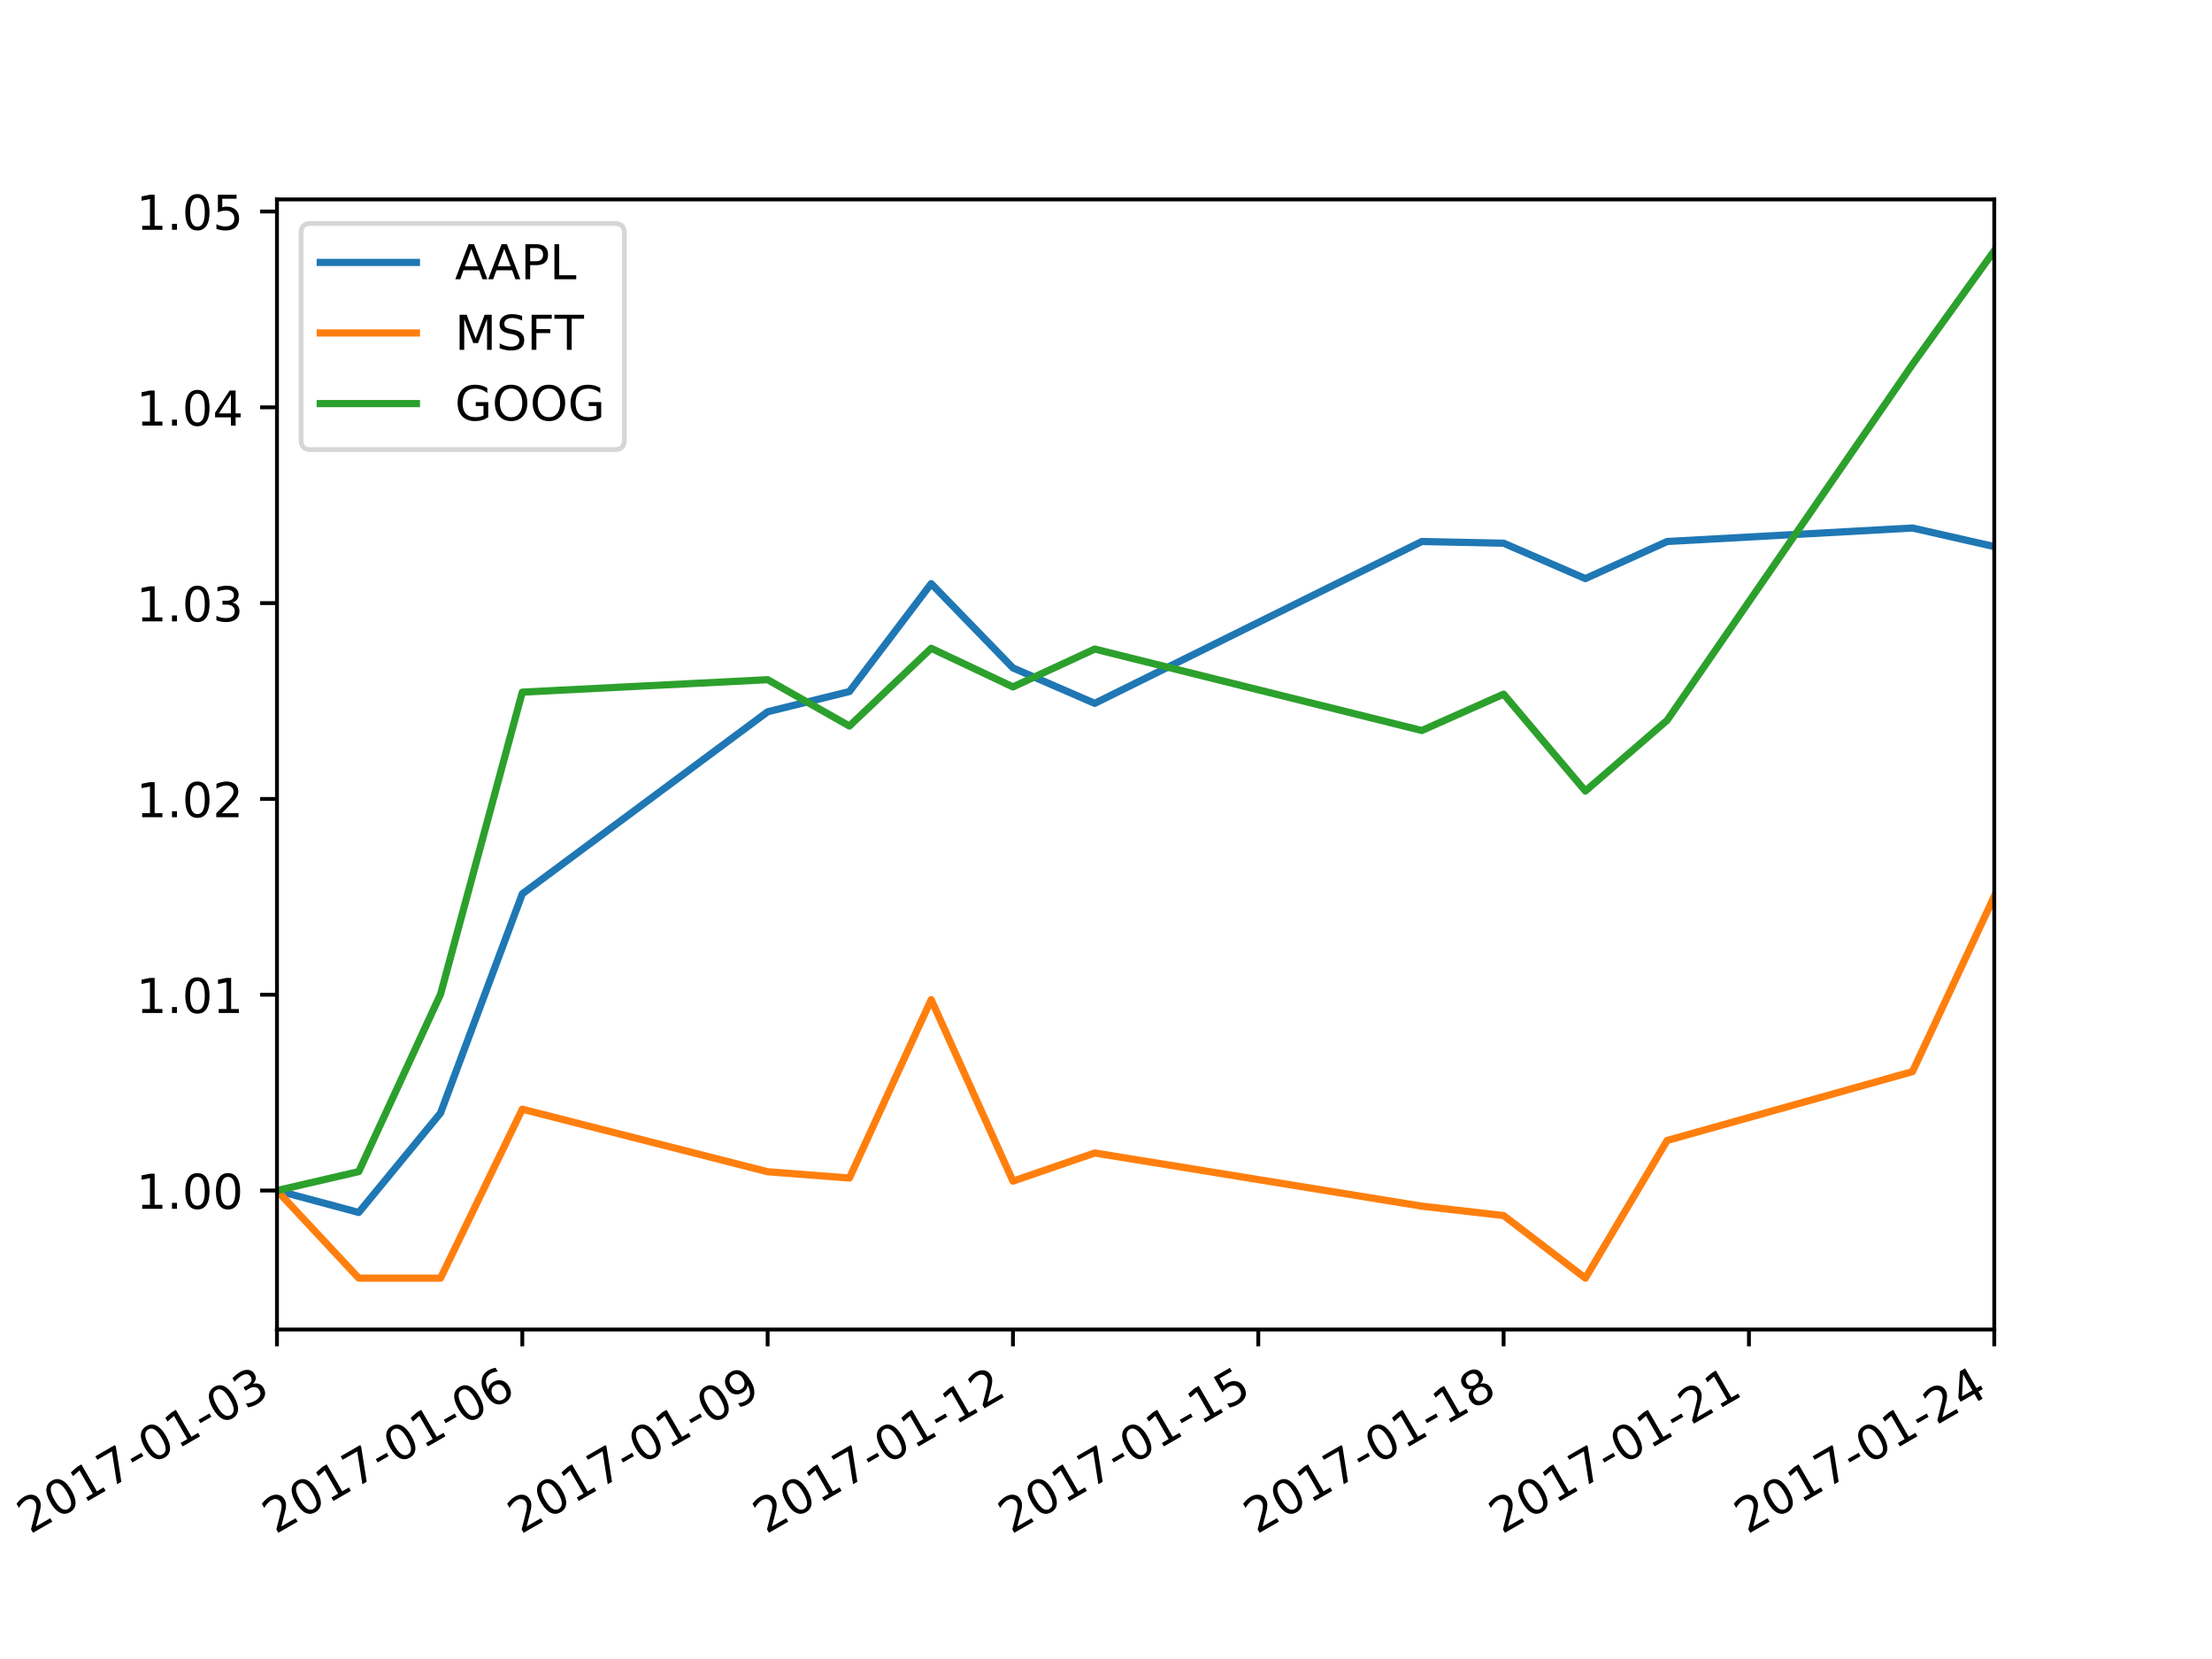
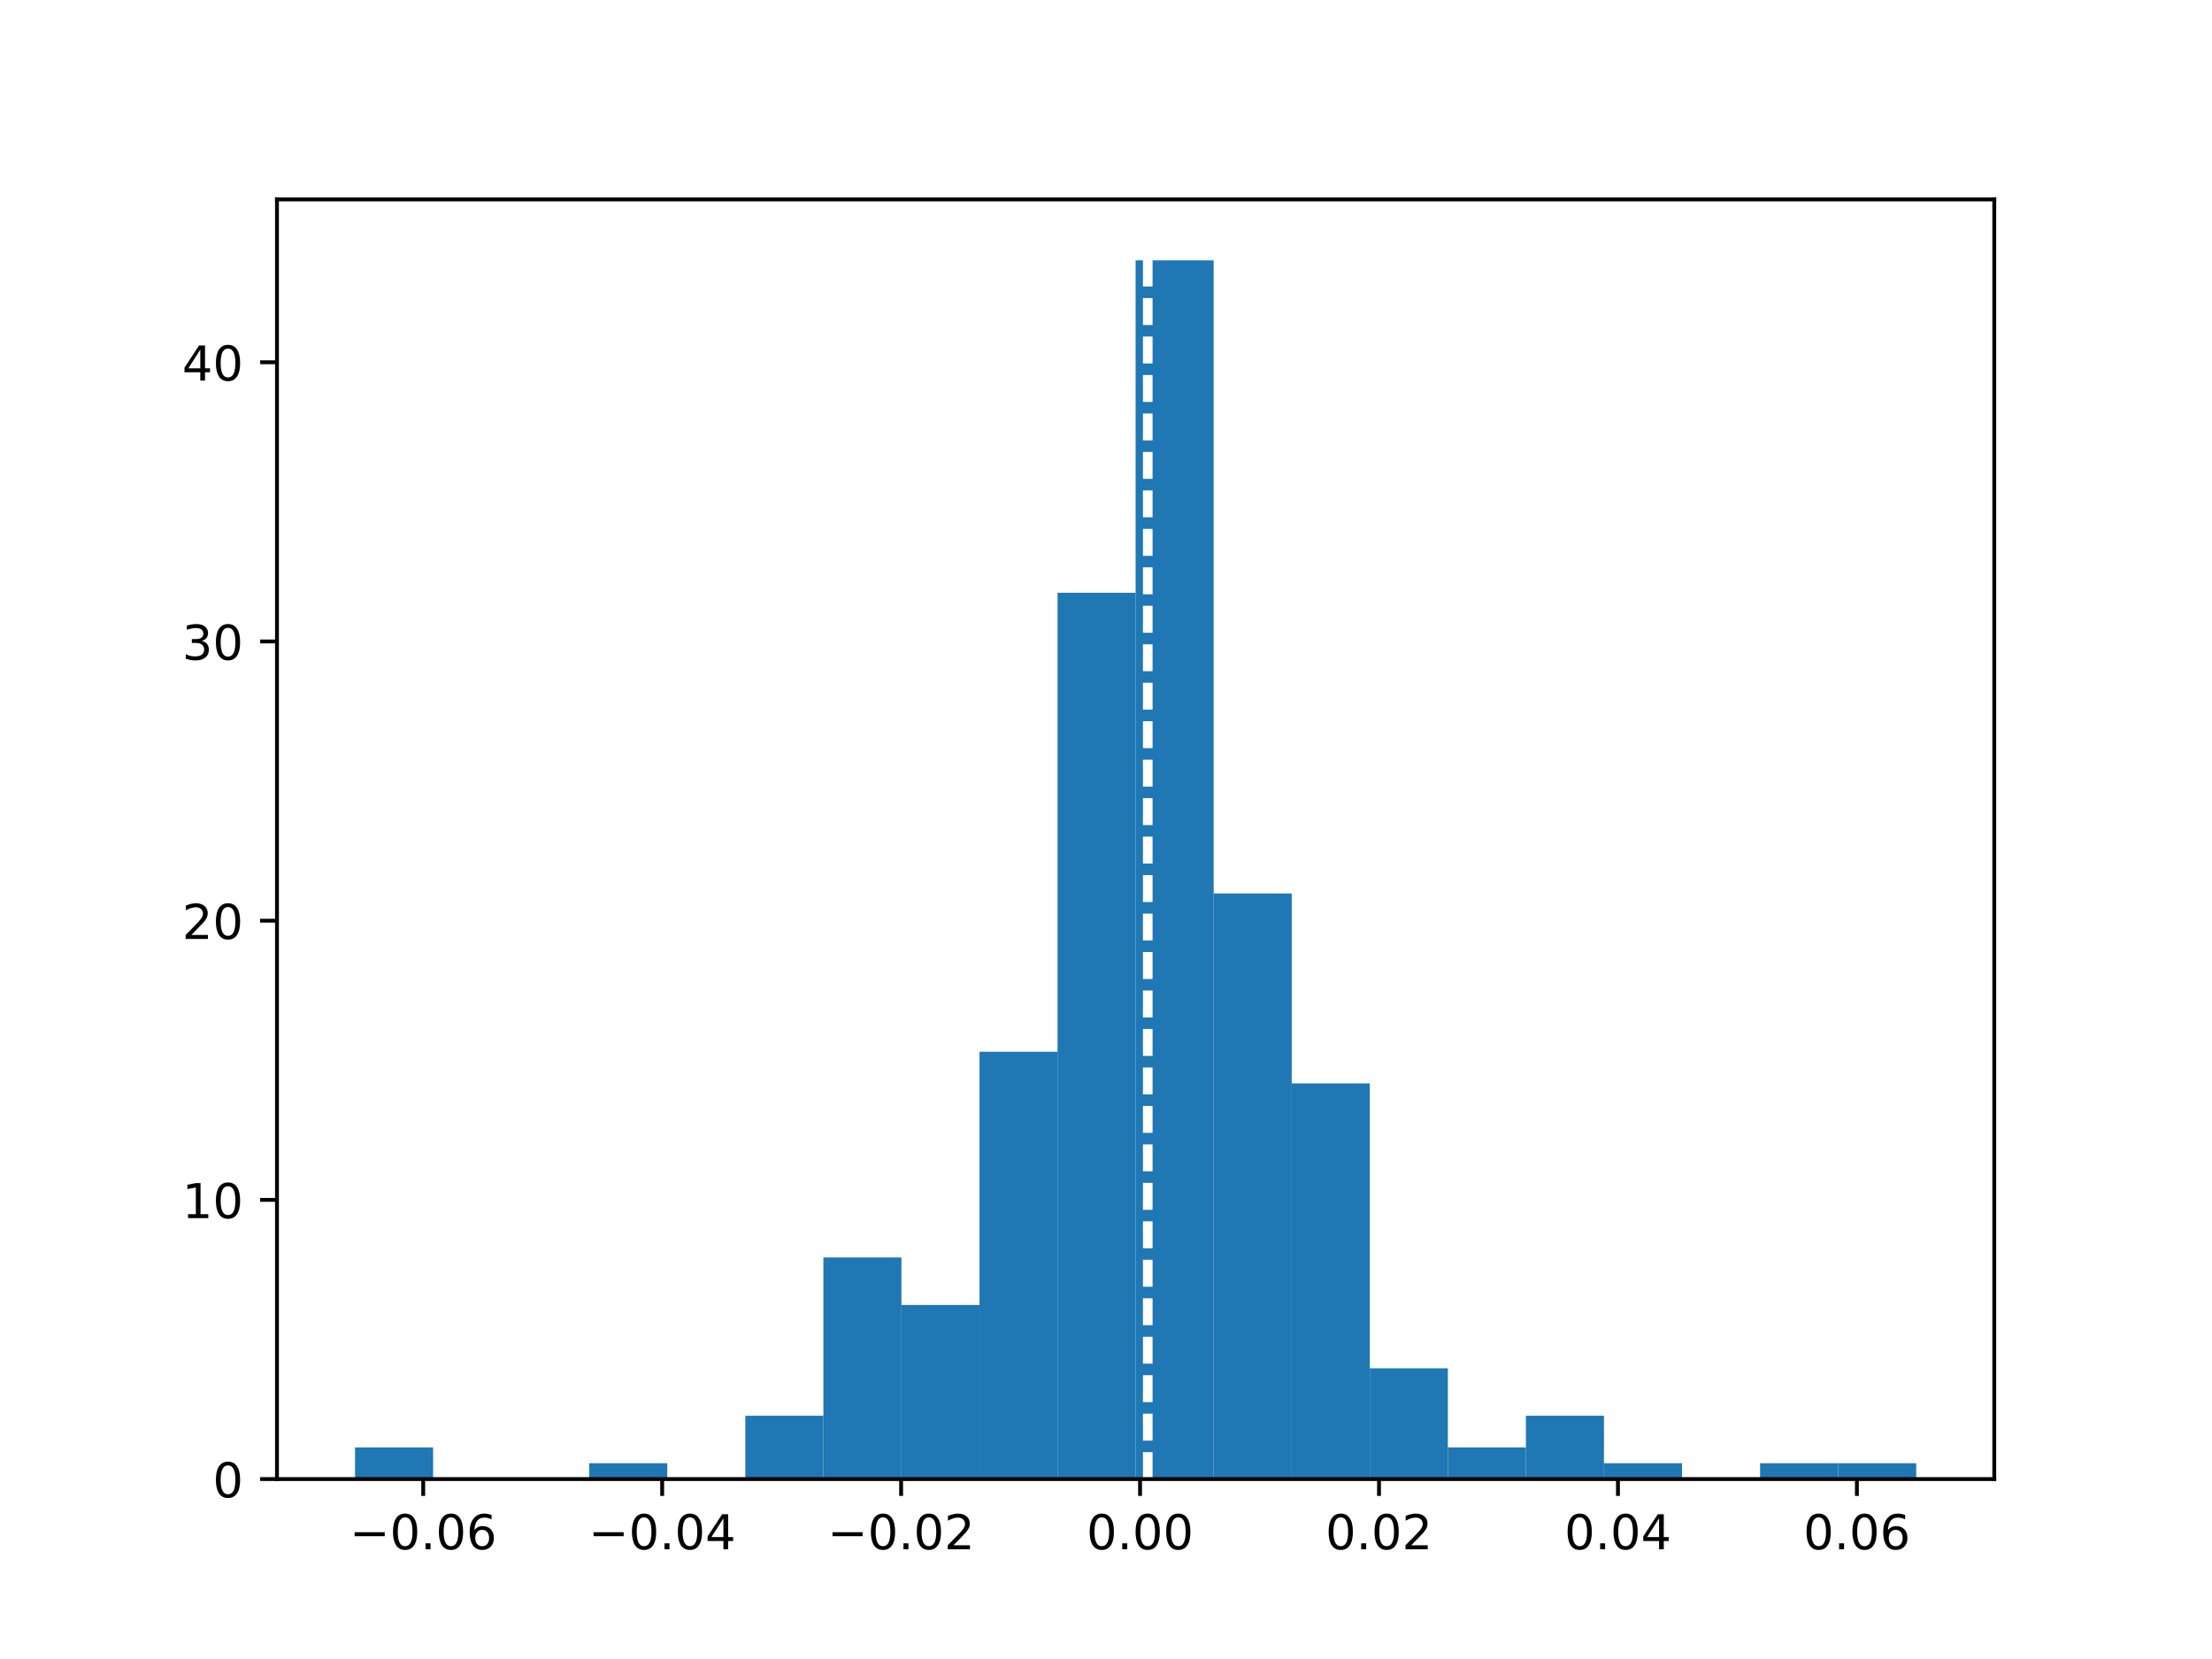
<svg xmlns="http://www.w3.org/2000/svg" xmlns:xlink="http://www.w3.org/1999/xlink" height="345pt" version="1.1" viewBox="0 0 460 345" width="460pt">
  <defs>
    <style type="text/css">
*{stroke-linecap:butt;stroke-linejoin:round;}
  </style>
  </defs>
  <g id="figure_1">
    <g id="patch_1">
      <path d="M 0 345.6  L 460.8 345.6  L 460.8 0  L 0 0  z " style="fill:#ffffff;" />
    </g>
    <g id="axes_1">
      <g id="patch_2">
-         <path d="M 57.6 276.48  L 414.72 276.48  L 414.72 41.472  L 57.6 41.472  z " style="fill:#ffffff;" />
+         <path d="M 57.6 307.584  L 414.72 307.584  L 414.72 41.472  L 57.6 41.472  z " style="fill:#ffffff;" />
+       </g>
+       <g id="patch_3">
+         <path clip-path="url(#p22492c865c)" d="M 73.833 307.584  L 90.065 307.584  L 90.065 301.001  L 73.833 301.001  z " style="fill:#1f77b4;" />
+       </g>
+       <g id="patch_4">
+         <path clip-path="url(#p22492c865c)" d="M 90.065 307.584  L 106.298 307.584  L 106.298 307.584  L 90.065 307.584  z " style="fill:#1f77b4;" />
+       </g>
+       <g id="patch_5">
+         <path clip-path="url(#p22492c865c)" d="M 106.298 307.584  L 122.531 307.584  L 122.531 307.584  L 106.298 307.584  z " style="fill:#1f77b4;" />
+       </g>
+       <g id="patch_6">
+         <path clip-path="url(#p22492c865c)" d="M 122.531 307.584  L 138.764 307.584  L 138.764 304.293  L 122.531 304.293  z " style="fill:#1f77b4;" />
+       </g>
+       <g id="patch_7">
+         <path clip-path="url(#p22492c865c)" d="M 138.764 307.584  L 154.996 307.584  L 154.996 307.584  L 138.764 307.584  z " style="fill:#1f77b4;" />
+       </g>
+       <g id="patch_8">
+         <path clip-path="url(#p22492c865c)" d="M 154.996 307.584  L 171.229 307.584  L 171.229 294.418  L 154.996 294.418  z " style="fill:#1f77b4;" />
+       </g>
+       <g id="patch_9">
+         <path clip-path="url(#p22492c865c)" d="M 171.229 307.584  L 187.462 307.584  L 187.462 261.504  L 171.229 261.504  z " style="fill:#1f77b4;" />
+       </g>
+       <g id="patch_10">
+         <path clip-path="url(#p22492c865c)" d="M 187.462 307.584  L 203.695 307.584  L 203.695 271.378  L 187.462 271.378  z " style="fill:#1f77b4;" />
+       </g>
+       <g id="patch_11">
+         <path clip-path="url(#p22492c865c)" d="M 203.695 307.584  L 219.927 307.584  L 219.927 218.715  L 203.695 218.715  z " style="fill:#1f77b4;" />
+       </g>
+       <g id="patch_12">
+         <path clip-path="url(#p22492c865c)" d="M 219.927 307.584  L 236.16 307.584  L 236.16 123.264  L 219.927 123.264  z " style="fill:#1f77b4;" />
+       </g>
+       <g id="patch_13">
+         <path clip-path="url(#p22492c865c)" d="M 236.16 307.584  L 252.393 307.584  L 252.393 54.144  L 236.16 54.144  z " style="fill:#1f77b4;" />
+       </g>
+       <g id="patch_14">
+         <path clip-path="url(#p22492c865c)" d="M 252.393 307.584  L 268.625 307.584  L 268.625 185.801  L 252.393 185.801  z " style="fill:#1f77b4;" />
+       </g>
+       <g id="patch_15">
+         <path clip-path="url(#p22492c865c)" d="M 268.625 307.584  L 284.858 307.584  L 284.858 225.298  L 268.625 225.298  z " style="fill:#1f77b4;" />
+       </g>
+       <g id="patch_16">
+         <path clip-path="url(#p22492c865c)" d="M 284.858 307.584  L 301.091 307.584  L 301.091 284.544  L 284.858 284.544  z " style="fill:#1f77b4;" />
+       </g>
+       <g id="patch_17">
+         <path clip-path="url(#p22492c865c)" d="M 301.091 307.584  L 317.324 307.584  L 317.324 301.001  L 301.091 301.001  z " style="fill:#1f77b4;" />
+       </g>
+       <g id="patch_18">
+         <path clip-path="url(#p22492c865c)" d="M 317.324 307.584  L 333.556 307.584  L 333.556 294.418  L 317.324 294.418  z " style="fill:#1f77b4;" />
+       </g>
+       <g id="patch_19">
+         <path clip-path="url(#p22492c865c)" d="M 333.556 307.584  L 349.789 307.584  L 349.789 304.293  L 333.556 304.293  z " style="fill:#1f77b4;" />
+       </g>
+       <g id="patch_20">
+         <path clip-path="url(#p22492c865c)" d="M 349.789 307.584  L 366.022 307.584  L 366.022 307.584  L 349.789 307.584  z " style="fill:#1f77b4;" />
+       </g>
+       <g id="patch_21">
+         <path clip-path="url(#p22492c865c)" d="M 366.022 307.584  L 382.255 307.584  L 382.255 304.293  L 366.022 304.293  z " style="fill:#1f77b4;" />
+       </g>
+       <g id="patch_22">
+         <path clip-path="url(#p22492c865c)" d="M 382.255 307.584  L 398.487 307.584  L 398.487 304.293  L 382.255 304.293  z " style="fill:#1f77b4;" />
      </g>
      <g id="matplotlib.axis_1">
        <g id="xtick_1">
          <g id="line2d_1">
            <defs>
-               <path d="M 0 0  L 0 3.5  " id="m0bf1a917d2" style="stroke:#000000;stroke-width:0.8;" />
-             </defs>
-             <g>
-               <use style="stroke:#000000;stroke-width:0.8;" x="57.6" xlink:href="#m0bf1a917d2" y="276.48" />
+               <path d="M 0 0  L 0 3.5  " id="m5607d5a063" style="stroke:#000000;stroke-width:0.8;" />
+             </defs>
+             <g>
+               <use style="stroke:#000000;stroke-width:0.8;" x="88.011" xlink:href="#m5607d5a063" y="307.584" />
            </g>
          </g>
          <g id="text_1">
            <defs>
-               <path d="M 19.188 8.297  L 53.609 8.297  L 53.609 0  L 7.328 0  L 7.328 8.297  Q 12.938 14.109 22.625 23.891  Q 32.328 33.688 34.812 36.531  Q 39.547 41.844 41.422 45.531  Q 43.312 49.219 43.312 52.781  Q 43.312 58.594 39.234 62.25  Q 35.156 65.922 28.609 65.922  Q 23.969 65.922 18.812 64.312  Q 13.672 62.703 7.812 59.422  L 7.812 69.391  Q 13.766 71.781 18.938 73  Q 24.125 74.219 28.422 74.219  Q 39.75 74.219 46.484 68.547  Q 53.219 62.891 53.219 53.422  Q 53.219 48.922 51.531 44.891  Q 49.859 40.875 45.406 35.406  Q 44.188 33.984 37.641 27.219  Q 31.109 20.453 19.188 8.297  " id="DejaVuSans-32" />
+               <path d="M 10.594 35.5  L 73.188 35.5  L 73.188 27.203  L 10.594 27.203  z " id="DejaVuSans-2212" />
              <path d="M 31.781 66.406  Q 24.172 66.406 20.328 58.906  Q 16.5 51.422 16.5 36.375  Q 16.5 21.391 20.328 13.891  Q 24.172 6.391 31.781 6.391  Q 39.453 6.391 43.281 13.891  Q 47.125 21.391 47.125 36.375  Q 47.125 51.422 43.281 58.906  Q 39.453 66.406 31.781 66.406  M 31.781 74.219  Q 44.047 74.219 50.516 64.516  Q 56.984 54.828 56.984 36.375  Q 56.984 17.969 50.516 8.266  Q 44.047 -1.422 31.781 -1.422  Q 19.531 -1.422 13.062 8.266  Q 6.594 17.969 6.594 36.375  Q 6.594 54.828 13.062 64.516  Q 19.531 74.219 31.781 74.219  " id="DejaVuSans-30" />
-               <path d="M 12.406 8.297  L 28.516 8.297  L 28.516 63.922  L 10.984 60.406  L 10.984 69.391  L 28.422 72.906  L 38.281 72.906  L 38.281 8.297  L 54.391 8.297  L 54.391 0  L 12.406 0  z " id="DejaVuSans-31" />
-               <path d="M 8.203 72.906  L 55.078 72.906  L 55.078 68.703  L 28.609 0  L 18.312 0  L 43.219 64.594  L 8.203 64.594  z " id="DejaVuSans-37" />
-               <path d="M 4.891 31.391  L 31.203 31.391  L 31.203 23.391  L 4.891 23.391  z " id="DejaVuSans-2d" />
-               <path d="M 40.578 39.312  Q 47.656 37.797 51.625 33  Q 55.609 28.219 55.609 21.188  Q 55.609 10.406 48.188 4.484  Q 40.766 -1.422 27.094 -1.422  Q 22.516 -1.422 17.656 -0.516  Q 12.797 0.391 7.625 2.203  L 7.625 11.719  Q 11.719 9.328 16.594 8.109  Q 21.484 6.891 26.812 6.891  Q 36.078 6.891 40.938 10.547  Q 45.797 14.203 45.797 21.188  Q 45.797 27.641 41.281 31.266  Q 36.766 34.906 28.719 34.906  L 20.219 34.906  L 20.219 43.016  L 29.109 43.016  Q 36.375 43.016 40.234 45.922  Q 44.094 48.828 44.094 54.297  Q 44.094 59.906 40.109 62.906  Q 36.141 65.922 28.719 65.922  Q 24.656 65.922 20.016 65.031  Q 15.375 64.156 9.812 62.312  L 9.812 71.094  Q 15.438 72.656 20.344 73.438  Q 25.25 74.219 29.594 74.219  Q 40.828 74.219 47.359 69.109  Q 53.906 64.016 53.906 55.328  Q 53.906 49.266 50.438 45.094  Q 46.969 40.922 40.578 39.312  " id="DejaVuSans-33" />
-             </defs>
-             <g transform="translate(6.230549 319.1183)rotate(-30)scale(0.1 -0.1)">
-               <use xlink:href="#DejaVuSans-32" />
-               <use x="63.623" xlink:href="#DejaVuSans-30" />
-               <use x="127.246" xlink:href="#DejaVuSans-31" />
-               <use x="190.869" xlink:href="#DejaVuSans-37" />
-               <use x="254.492" xlink:href="#DejaVuSans-2d" />
-               <use x="290.576" xlink:href="#DejaVuSans-30" />
-               <use x="354.199" xlink:href="#DejaVuSans-31" />
-               <use x="417.822" xlink:href="#DejaVuSans-2d" />
-               <use x="453.906" xlink:href="#DejaVuSans-30" />
-               <use x="517.529" xlink:href="#DejaVuSans-33" />
+               <path d="M 10.688 12.406  L 21 12.406  L 21 0  L 10.688 0  z " id="DejaVuSans-2e" />
+               <path d="M 33.016 40.375  Q 26.375 40.375 22.484 35.828  Q 18.609 31.297 18.609 23.391  Q 18.609 15.531 22.484 10.953  Q 26.375 6.391 33.016 6.391  Q 39.656 6.391 43.531 10.953  Q 47.406 15.531 47.406 23.391  Q 47.406 31.297 43.531 35.828  Q 39.656 40.375 33.016 40.375  M 52.594 71.297  L 52.594 62.312  Q 48.875 64.062 45.094 64.984  Q 41.312 65.922 37.594 65.922  Q 27.828 65.922 22.672 59.328  Q 17.531 52.734 16.797 39.406  Q 19.672 43.656 24.016 45.922  Q 28.375 48.188 33.594 48.188  Q 44.578 48.188 50.953 41.516  Q 57.328 34.859 57.328 23.391  Q 57.328 12.156 50.688 5.359  Q 44.047 -1.422 33.016 -1.422  Q 20.359 -1.422 13.672 8.266  Q 6.984 17.969 6.984 36.375  Q 6.984 53.656 15.188 63.938  Q 23.391 74.219 37.203 74.219  Q 40.922 74.219 44.703 73.484  Q 48.484 72.75 52.594 71.297  " id="DejaVuSans-36" />
+             </defs>
+             <g transform="translate(72.68828 322.1824)scale(0.1 -0.1)">
+               <use xlink:href="#DejaVuSans-2212" />
+               <use x="83.789" xlink:href="#DejaVuSans-30" />
+               <use x="147.412" xlink:href="#DejaVuSans-2e" />
+               <use x="179.199" xlink:href="#DejaVuSans-30" />
+               <use x="242.822" xlink:href="#DejaVuSans-36" />
            </g>
          </g>
        </g>
        <g id="xtick_2">
          <g id="line2d_2">
            <g>
-               <use style="stroke:#000000;stroke-width:0.8;" x="108.617" xlink:href="#m0bf1a917d2" y="276.48" />
+               <use style="stroke:#000000;stroke-width:0.8;" x="137.702" xlink:href="#m5607d5a063" y="307.584" />
            </g>
          </g>
          <g id="text_2">
            <defs>
-               <path d="M 33.016 40.375  Q 26.375 40.375 22.484 35.828  Q 18.609 31.297 18.609 23.391  Q 18.609 15.531 22.484 10.953  Q 26.375 6.391 33.016 6.391  Q 39.656 6.391 43.531 10.953  Q 47.406 15.531 47.406 23.391  Q 47.406 31.297 43.531 35.828  Q 39.656 40.375 33.016 40.375  M 52.594 71.297  L 52.594 62.312  Q 48.875 64.062 45.094 64.984  Q 41.312 65.922 37.594 65.922  Q 27.828 65.922 22.672 59.328  Q 17.531 52.734 16.797 39.406  Q 19.672 43.656 24.016 45.922  Q 28.375 48.188 33.594 48.188  Q 44.578 48.188 50.953 41.516  Q 57.328 34.859 57.328 23.391  Q 57.328 12.156 50.688 5.359  Q 44.047 -1.422 33.016 -1.422  Q 20.359 -1.422 13.672 8.266  Q 6.984 17.969 6.984 36.375  Q 6.984 53.656 15.188 63.938  Q 23.391 74.219 37.203 74.219  Q 40.922 74.219 44.703 73.484  Q 48.484 72.75 52.594 71.297  " id="DejaVuSans-36" />
-             </defs>
-             <g transform="translate(57.24769 319.1183)rotate(-30)scale(0.1 -0.1)">
-               <use xlink:href="#DejaVuSans-32" />
-               <use x="63.623" xlink:href="#DejaVuSans-30" />
-               <use x="127.246" xlink:href="#DejaVuSans-31" />
-               <use x="190.869" xlink:href="#DejaVuSans-37" />
-               <use x="254.492" xlink:href="#DejaVuSans-2d" />
-               <use x="290.576" xlink:href="#DejaVuSans-30" />
-               <use x="354.199" xlink:href="#DejaVuSans-31" />
-               <use x="417.822" xlink:href="#DejaVuSans-2d" />
-               <use x="453.906" xlink:href="#DejaVuSans-30" />
-               <use x="517.529" xlink:href="#DejaVuSans-36" />
+               <path d="M 37.797 64.312  L 12.891 25.391  L 37.797 25.391  z M 35.203 72.906  L 47.609 72.906  L 47.609 25.391  L 58.016 25.391  L 58.016 17.188  L 47.609 17.188  L 47.609 0  L 37.797 0  L 37.797 17.188  L 4.891 17.188  L 4.891 26.703  z " id="DejaVuSans-34" />
+             </defs>
+             <g transform="translate(122.3791 322.1824)scale(0.1 -0.1)">
+               <use xlink:href="#DejaVuSans-2212" />
+               <use x="83.789" xlink:href="#DejaVuSans-30" />
+               <use x="147.412" xlink:href="#DejaVuSans-2e" />
+               <use x="179.199" xlink:href="#DejaVuSans-30" />
+               <use x="242.822" xlink:href="#DejaVuSans-34" />
            </g>
          </g>
        </g>
        <g id="xtick_3">
          <g id="line2d_3">
            <g>
-               <use style="stroke:#000000;stroke-width:0.8;" x="159.634" xlink:href="#m0bf1a917d2" y="276.48" />
+               <use style="stroke:#000000;stroke-width:0.8;" x="187.393" xlink:href="#m5607d5a063" y="307.584" />
            </g>
          </g>
          <g id="text_3">
            <defs>
-               <path d="M 10.984 1.516  L 10.984 10.5  Q 14.703 8.734 18.5 7.812  Q 22.312 6.891 25.984 6.891  Q 35.75 6.891 40.891 13.453  Q 46.047 20.016 46.781 33.406  Q 43.953 29.203 39.594 26.953  Q 35.25 24.703 29.984 24.703  Q 19.047 24.703 12.672 31.312  Q 6.297 37.938 6.297 49.422  Q 6.297 60.641 12.938 67.422  Q 19.578 74.219 30.609 74.219  Q 43.266 74.219 49.922 64.516  Q 56.594 54.828 56.594 36.375  Q 56.594 19.141 48.406 8.859  Q 40.234 -1.422 26.422 -1.422  Q 22.703 -1.422 18.891 -0.688  Q 15.094 0.047 10.984 1.516  M 30.609 32.422  Q 37.25 32.422 41.125 36.953  Q 45.016 41.5 45.016 49.422  Q 45.016 57.281 41.125 61.844  Q 37.25 66.406 30.609 66.406  Q 23.969 66.406 20.094 61.844  Q 16.219 57.281 16.219 49.422  Q 16.219 41.5 20.094 36.953  Q 23.969 32.422 30.609 32.422  " id="DejaVuSans-39" />
-             </defs>
-             <g transform="translate(108.2648 319.1183)rotate(-30)scale(0.1 -0.1)">
-               <use xlink:href="#DejaVuSans-32" />
-               <use x="63.623" xlink:href="#DejaVuSans-30" />
-               <use x="127.246" xlink:href="#DejaVuSans-31" />
-               <use x="190.869" xlink:href="#DejaVuSans-37" />
-               <use x="254.492" xlink:href="#DejaVuSans-2d" />
-               <use x="290.576" xlink:href="#DejaVuSans-30" />
-               <use x="354.199" xlink:href="#DejaVuSans-31" />
-               <use x="417.822" xlink:href="#DejaVuSans-2d" />
-               <use x="453.906" xlink:href="#DejaVuSans-30" />
-               <use x="517.529" xlink:href="#DejaVuSans-39" />
+               <path d="M 19.188 8.297  L 53.609 8.297  L 53.609 0  L 7.328 0  L 7.328 8.297  Q 12.938 14.109 22.625 23.891  Q 32.328 33.688 34.812 36.531  Q 39.547 41.844 41.422 45.531  Q 43.312 49.219 43.312 52.781  Q 43.312 58.594 39.234 62.25  Q 35.156 65.922 28.609 65.922  Q 23.969 65.922 18.812 64.312  Q 13.672 62.703 7.812 59.422  L 7.812 69.391  Q 13.766 71.781 18.938 73  Q 24.125 74.219 28.422 74.219  Q 39.75 74.219 46.484 68.547  Q 53.219 62.891 53.219 53.422  Q 53.219 48.922 51.531 44.891  Q 49.859 40.875 45.406 35.406  Q 44.188 33.984 37.641 27.219  Q 31.109 20.453 19.188 8.297  " id="DejaVuSans-32" />
+             </defs>
+             <g transform="translate(172.0699 322.1824)scale(0.1 -0.1)">
+               <use xlink:href="#DejaVuSans-2212" />
+               <use x="83.789" xlink:href="#DejaVuSans-30" />
+               <use x="147.412" xlink:href="#DejaVuSans-2e" />
+               <use x="179.199" xlink:href="#DejaVuSans-30" />
+               <use x="242.822" xlink:href="#DejaVuSans-32" />
            </g>
          </g>
        </g>
        <g id="xtick_4">
          <g id="line2d_4">
            <g>
-               <use style="stroke:#000000;stroke-width:0.8;" x="210.651" xlink:href="#m0bf1a917d2" y="276.48" />
+               <use style="stroke:#000000;stroke-width:0.8;" x="237.083" xlink:href="#m5607d5a063" y="307.584" />
            </g>
          </g>
          <g id="text_4">
-             <g transform="translate(159.282 319.1183)rotate(-30)scale(0.1 -0.1)">
-               <use xlink:href="#DejaVuSans-32" />
-               <use x="63.623" xlink:href="#DejaVuSans-30" />
-               <use x="127.246" xlink:href="#DejaVuSans-31" />
-               <use x="190.869" xlink:href="#DejaVuSans-37" />
-               <use x="254.492" xlink:href="#DejaVuSans-2d" />
-               <use x="290.576" xlink:href="#DejaVuSans-30" />
-               <use x="354.199" xlink:href="#DejaVuSans-31" />
-               <use x="417.822" xlink:href="#DejaVuSans-2d" />
-               <use x="453.906" xlink:href="#DejaVuSans-31" />
-               <use x="517.529" xlink:href="#DejaVuSans-32" />
+             <g transform="translate(225.9506 322.1824)scale(0.1 -0.1)">
+               <use xlink:href="#DejaVuSans-30" />
+               <use x="63.623" xlink:href="#DejaVuSans-2e" />
+               <use x="95.41" xlink:href="#DejaVuSans-30" />
+               <use x="159.033" xlink:href="#DejaVuSans-30" />
            </g>
          </g>
        </g>
        <g id="xtick_5">
          <g id="line2d_5">
            <g>
-               <use style="stroke:#000000;stroke-width:0.8;" x="261.669" xlink:href="#m0bf1a917d2" y="276.48" />
+               <use style="stroke:#000000;stroke-width:0.8;" x="286.774" xlink:href="#m5607d5a063" y="307.584" />
            </g>
          </g>
          <g id="text_5">
-             <defs>
-               <path d="M 10.797 72.906  L 49.516 72.906  L 49.516 64.594  L 19.828 64.594  L 19.828 46.734  Q 21.969 47.469 24.109 47.828  Q 26.266 48.188 28.422 48.188  Q 40.625 48.188 47.75 41.5  Q 54.891 34.812 54.891 23.391  Q 54.891 11.625 47.562 5.094  Q 40.234 -1.422 26.906 -1.422  Q 22.312 -1.422 17.547 -0.641  Q 12.797 0.141 7.719 1.703  L 7.719 11.625  Q 12.109 9.234 16.797 8.062  Q 21.484 6.891 26.703 6.891  Q 35.156 6.891 40.078 11.328  Q 45.016 15.766 45.016 23.391  Q 45.016 31 40.078 35.438  Q 35.156 39.891 26.703 39.891  Q 22.75 39.891 18.812 39.016  Q 14.891 38.141 10.797 36.281  z " id="DejaVuSans-35" />
-             </defs>
-             <g transform="translate(210.2991 319.1183)rotate(-30)scale(0.1 -0.1)">
-               <use xlink:href="#DejaVuSans-32" />
-               <use x="63.623" xlink:href="#DejaVuSans-30" />
-               <use x="127.246" xlink:href="#DejaVuSans-31" />
-               <use x="190.869" xlink:href="#DejaVuSans-37" />
-               <use x="254.492" xlink:href="#DejaVuSans-2d" />
-               <use x="290.576" xlink:href="#DejaVuSans-30" />
-               <use x="354.199" xlink:href="#DejaVuSans-31" />
-               <use x="417.822" xlink:href="#DejaVuSans-2d" />
-               <use x="453.906" xlink:href="#DejaVuSans-31" />
-               <use x="517.529" xlink:href="#DejaVuSans-35" />
+             <g transform="translate(275.6414 322.1824)scale(0.1 -0.1)">
+               <use xlink:href="#DejaVuSans-30" />
+               <use x="63.623" xlink:href="#DejaVuSans-2e" />
+               <use x="95.41" xlink:href="#DejaVuSans-30" />
+               <use x="159.033" xlink:href="#DejaVuSans-32" />
            </g>
          </g>
        </g>
        <g id="xtick_6">
          <g id="line2d_6">
            <g>
-               <use style="stroke:#000000;stroke-width:0.8;" x="312.686" xlink:href="#m0bf1a917d2" y="276.48" />
+               <use style="stroke:#000000;stroke-width:0.8;" x="336.465" xlink:href="#m5607d5a063" y="307.584" />
            </g>
          </g>
          <g id="text_6">
-             <defs>
-               <path d="M 31.781 34.625  Q 24.75 34.625 20.719 30.859  Q 16.703 27.094 16.703 20.516  Q 16.703 13.922 20.719 10.156  Q 24.75 6.391 31.781 6.391  Q 38.812 6.391 42.859 10.172  Q 46.922 13.969 46.922 20.516  Q 46.922 27.094 42.891 30.859  Q 38.875 34.625 31.781 34.625  M 21.922 38.812  Q 15.578 40.375 12.031 44.719  Q 8.5 49.078 8.5 55.328  Q 8.5 64.062 14.719 69.141  Q 20.953 74.219 31.781 74.219  Q 42.672 74.219 48.875 69.141  Q 55.078 64.062 55.078 55.328  Q 55.078 49.078 51.531 44.719  Q 48 40.375 41.703 38.812  Q 48.828 37.156 52.797 32.312  Q 56.781 27.484 56.781 20.516  Q 56.781 9.906 50.312 4.234  Q 43.844 -1.422 31.781 -1.422  Q 19.734 -1.422 13.25 4.234  Q 6.781 9.906 6.781 20.516  Q 6.781 27.484 10.781 32.312  Q 14.797 37.156 21.922 38.812  M 18.312 54.391  Q 18.312 48.734 21.844 45.562  Q 25.391 42.391 31.781 42.391  Q 38.141 42.391 41.719 45.562  Q 45.312 48.734 45.312 54.391  Q 45.312 60.062 41.719 63.234  Q 38.141 66.406 31.781 66.406  Q 25.391 66.406 21.844 63.234  Q 18.312 60.062 18.312 54.391  " id="DejaVuSans-38" />
-             </defs>
-             <g transform="translate(261.3163 319.1183)rotate(-30)scale(0.1 -0.1)">
-               <use xlink:href="#DejaVuSans-32" />
-               <use x="63.623" xlink:href="#DejaVuSans-30" />
-               <use x="127.246" xlink:href="#DejaVuSans-31" />
-               <use x="190.869" xlink:href="#DejaVuSans-37" />
-               <use x="254.492" xlink:href="#DejaVuSans-2d" />
-               <use x="290.576" xlink:href="#DejaVuSans-30" />
-               <use x="354.199" xlink:href="#DejaVuSans-31" />
-               <use x="417.822" xlink:href="#DejaVuSans-2d" />
-               <use x="453.906" xlink:href="#DejaVuSans-31" />
-               <use x="517.529" xlink:href="#DejaVuSans-38" />
+             <g transform="translate(325.3322 322.1824)scale(0.1 -0.1)">
+               <use xlink:href="#DejaVuSans-30" />
+               <use x="63.623" xlink:href="#DejaVuSans-2e" />
+               <use x="95.41" xlink:href="#DejaVuSans-30" />
+               <use x="159.033" xlink:href="#DejaVuSans-34" />
            </g>
          </g>
        </g>
        <g id="xtick_7">
          <g id="line2d_7">
            <g>
-               <use style="stroke:#000000;stroke-width:0.8;" x="363.703" xlink:href="#m0bf1a917d2" y="276.48" />
+               <use style="stroke:#000000;stroke-width:0.8;" x="386.156" xlink:href="#m5607d5a063" y="307.584" />
            </g>
          </g>
          <g id="text_7">
-             <g transform="translate(312.3334 319.1183)rotate(-30)scale(0.1 -0.1)">
-               <use xlink:href="#DejaVuSans-32" />
-               <use x="63.623" xlink:href="#DejaVuSans-30" />
-               <use x="127.246" xlink:href="#DejaVuSans-31" />
-               <use x="190.869" xlink:href="#DejaVuSans-37" />
-               <use x="254.492" xlink:href="#DejaVuSans-2d" />
-               <use x="290.576" xlink:href="#DejaVuSans-30" />
-               <use x="354.199" xlink:href="#DejaVuSans-31" />
-               <use x="417.822" xlink:href="#DejaVuSans-2d" />
-               <use x="453.906" xlink:href="#DejaVuSans-32" />
-               <use x="517.529" xlink:href="#DejaVuSans-31" />
-             </g>
-           </g>
-         </g>
-         <g id="xtick_8">
-           <g id="line2d_8">
-             <g>
-               <use style="stroke:#000000;stroke-width:0.8;" x="414.72" xlink:href="#m0bf1a917d2" y="276.48" />
-             </g>
-           </g>
-           <g id="text_8">
-             <defs>
-               <path d="M 37.797 64.312  L 12.891 25.391  L 37.797 25.391  z M 35.203 72.906  L 47.609 72.906  L 47.609 25.391  L 58.016 25.391  L 58.016 17.188  L 47.609 17.188  L 47.609 0  L 37.797 0  L 37.797 17.188  L 4.891 17.188  L 4.891 26.703  z " id="DejaVuSans-34" />
-             </defs>
-             <g transform="translate(363.3505 319.1183)rotate(-30)scale(0.1 -0.1)">
-               <use xlink:href="#DejaVuSans-32" />
-               <use x="63.623" xlink:href="#DejaVuSans-30" />
-               <use x="127.246" xlink:href="#DejaVuSans-31" />
-               <use x="190.869" xlink:href="#DejaVuSans-37" />
-               <use x="254.492" xlink:href="#DejaVuSans-2d" />
-               <use x="290.576" xlink:href="#DejaVuSans-30" />
-               <use x="354.199" xlink:href="#DejaVuSans-31" />
-               <use x="417.822" xlink:href="#DejaVuSans-2d" />
-               <use x="453.906" xlink:href="#DejaVuSans-32" />
-               <use x="517.529" xlink:href="#DejaVuSans-34" />
+             <g transform="translate(375.023 322.1824)scale(0.1 -0.1)">
+               <use xlink:href="#DejaVuSans-30" />
+               <use x="63.623" xlink:href="#DejaVuSans-2e" />
+               <use x="95.41" xlink:href="#DejaVuSans-30" />
+               <use x="159.033" xlink:href="#DejaVuSans-36" />
            </g>
          </g>
        </g>
      </g>
      <g id="matplotlib.axis_2">
        <g id="ytick_1">
+           <g id="line2d_8">
+             <defs>
+               <path d="M 0 0  L -3.5 0  " id="m8cd91c6cab" style="stroke:#000000;stroke-width:0.8;" />
+             </defs>
+             <g>
+               <use style="stroke:#000000;stroke-width:0.8;" x="57.6" xlink:href="#m8cd91c6cab" y="307.584" />
+             </g>
+           </g>
+           <g id="text_8">
+             <g transform="translate(44.2375 311.3832)scale(0.1 -0.1)">
+               <use xlink:href="#DejaVuSans-30" />
+             </g>
+           </g>
+         </g>
+         <g id="ytick_2">
          <g id="line2d_9">
-             <defs>
-               <path d="M 0 0  L -3.5 0  " id="m91d1220c32" style="stroke:#000000;stroke-width:0.8;" />
-             </defs>
-             <g>
-               <use style="stroke:#000000;stroke-width:0.8;" x="57.6" xlink:href="#m91d1220c32" y="247.579" />
+             <g>
+               <use style="stroke:#000000;stroke-width:0.8;" x="57.6" xlink:href="#m8cd91c6cab" y="249.522" />
            </g>
          </g>
          <g id="text_9">
            <defs>
-               <path d="M 10.688 12.406  L 21 12.406  L 21 0  L 10.688 0  z " id="DejaVuSans-2e" />
-             </defs>
-             <g transform="translate(28.33438 251.3784)scale(0.1 -0.1)">
+               <path d="M 12.406 8.297  L 28.516 8.297  L 28.516 63.922  L 10.984 60.406  L 10.984 69.391  L 28.422 72.906  L 38.281 72.906  L 38.281 8.297  L 54.391 8.297  L 54.391 0  L 12.406 0  z " id="DejaVuSans-31" />
+             </defs>
+             <g transform="translate(37.875 253.321)scale(0.1 -0.1)">
              <use xlink:href="#DejaVuSans-31" />
-               <use x="63.623" xlink:href="#DejaVuSans-2e" />
-               <use x="95.41" xlink:href="#DejaVuSans-30" />
-               <use x="159.033" xlink:href="#DejaVuSans-30" />
-             </g>
-           </g>
-         </g>
-         <g id="ytick_2">
+               <use x="63.623" xlink:href="#DejaVuSans-30" />
+             </g>
+           </g>
+         </g>
+         <g id="ytick_3">
          <g id="line2d_10">
            <g>
-               <use style="stroke:#000000;stroke-width:0.8;" x="57.6" xlink:href="#m91d1220c32" y="206.861" />
+               <use style="stroke:#000000;stroke-width:0.8;" x="57.6" xlink:href="#m8cd91c6cab" y="191.46" />
            </g>
          </g>
          <g id="text_10">
-             <g transform="translate(28.33438 210.6598)scale(0.1 -0.1)">
-               <use xlink:href="#DejaVuSans-31" />
-               <use x="63.623" xlink:href="#DejaVuSans-2e" />
-               <use x="95.41" xlink:href="#DejaVuSans-30" />
-               <use x="159.033" xlink:href="#DejaVuSans-31" />
-             </g>
-           </g>
-         </g>
-         <g id="ytick_3">
+             <g transform="translate(37.875 195.2588)scale(0.1 -0.1)">
+               <use xlink:href="#DejaVuSans-32" />
+               <use x="63.623" xlink:href="#DejaVuSans-30" />
+             </g>
+           </g>
+         </g>
+         <g id="ytick_4">
          <g id="line2d_11">
            <g>
-               <use style="stroke:#000000;stroke-width:0.8;" x="57.6" xlink:href="#m91d1220c32" y="166.142" />
+               <use style="stroke:#000000;stroke-width:0.8;" x="57.6" xlink:href="#m8cd91c6cab" y="133.397" />
            </g>
          </g>
          <g id="text_11">
-             <g transform="translate(28.33438 169.9411)scale(0.1 -0.1)">
-               <use xlink:href="#DejaVuSans-31" />
-               <use x="63.623" xlink:href="#DejaVuSans-2e" />
-               <use x="95.41" xlink:href="#DejaVuSans-30" />
-               <use x="159.033" xlink:href="#DejaVuSans-32" />
-             </g>
-           </g>
-         </g>
-         <g id="ytick_4">
+             <defs>
+               <path d="M 40.578 39.312  Q 47.656 37.797 51.625 33  Q 55.609 28.219 55.609 21.188  Q 55.609 10.406 48.188 4.484  Q 40.766 -1.422 27.094 -1.422  Q 22.516 -1.422 17.656 -0.516  Q 12.797 0.391 7.625 2.203  L 7.625 11.719  Q 11.719 9.328 16.594 8.109  Q 21.484 6.891 26.812 6.891  Q 36.078 6.891 40.938 10.547  Q 45.797 14.203 45.797 21.188  Q 45.797 27.641 41.281 31.266  Q 36.766 34.906 28.719 34.906  L 20.219 34.906  L 20.219 43.016  L 29.109 43.016  Q 36.375 43.016 40.234 45.922  Q 44.094 48.828 44.094 54.297  Q 44.094 59.906 40.109 62.906  Q 36.141 65.922 28.719 65.922  Q 24.656 65.922 20.016 65.031  Q 15.375 64.156 9.812 62.312  L 9.812 71.094  Q 15.438 72.656 20.344 73.438  Q 25.25 74.219 29.594 74.219  Q 40.828 74.219 47.359 69.109  Q 53.906 64.016 53.906 55.328  Q 53.906 49.266 50.438 45.094  Q 46.969 40.922 40.578 39.312  " id="DejaVuSans-33" />
+             </defs>
+             <g transform="translate(37.875 137.1966)scale(0.1 -0.1)">
+               <use xlink:href="#DejaVuSans-33" />
+               <use x="63.623" xlink:href="#DejaVuSans-30" />
+             </g>
+           </g>
+         </g>
+         <g id="ytick_5">
          <g id="line2d_12">
            <g>
-               <use style="stroke:#000000;stroke-width:0.8;" x="57.6" xlink:href="#m91d1220c32" y="125.423" />
+               <use style="stroke:#000000;stroke-width:0.8;" x="57.6" xlink:href="#m8cd91c6cab" y="75.335" />
            </g>
          </g>
          <g id="text_12">
-             <g transform="translate(28.33438 129.2225)scale(0.1 -0.1)">
-               <use xlink:href="#DejaVuSans-31" />
-               <use x="63.623" xlink:href="#DejaVuSans-2e" />
-               <use x="95.41" xlink:href="#DejaVuSans-30" />
-               <use x="159.033" xlink:href="#DejaVuSans-33" />
-             </g>
-           </g>
-         </g>
-         <g id="ytick_5">
-           <g id="line2d_13">
-             <g>
-               <use style="stroke:#000000;stroke-width:0.8;" x="57.6" xlink:href="#m91d1220c32" y="84.705" />
-             </g>
-           </g>
-           <g id="text_13">
-             <g transform="translate(28.33438 88.50386)scale(0.1 -0.1)">
-               <use xlink:href="#DejaVuSans-31" />
-               <use x="63.623" xlink:href="#DejaVuSans-2e" />
-               <use x="95.41" xlink:href="#DejaVuSans-30" />
-               <use x="159.033" xlink:href="#DejaVuSans-34" />
-             </g>
-           </g>
-         </g>
-         <g id="ytick_6">
-           <g id="line2d_14">
-             <g>
-               <use style="stroke:#000000;stroke-width:0.8;" x="57.6" xlink:href="#m91d1220c32" y="43.986" />
-             </g>
-           </g>
-           <g id="text_14">
-             <g transform="translate(28.33438 47.78523)scale(0.1 -0.1)">
-               <use xlink:href="#DejaVuSans-31" />
-               <use x="63.623" xlink:href="#DejaVuSans-2e" />
-               <use x="95.41" xlink:href="#DejaVuSans-30" />
-               <use x="159.033" xlink:href="#DejaVuSans-35" />
-             </g>
-           </g>
-         </g>
-       </g>
-       <g id="line2d_15">
-         <path clip-path="url(#pf68a595ed5)" d="M 57.6 247.579  L 74.606 252.137  L 91.611 231.453  L 108.617 185.879  L 159.634 148.017  L 176.64 143.811  L 193.646 121.374  L 210.651 138.903  L 227.657 146.265  L 295.68 112.61  L 312.686 112.961  L 329.691 120.322  L 346.697 112.61  L 397.714 109.805  L 414.72 113.662  " style="fill:none;stroke:#1f77b4;stroke-linecap:square;stroke-width:1.5;" />
-       </g>
-       <g id="line2d_16">
-         <path clip-path="url(#pf68a595ed5)" d="M 57.6 247.579  L 74.606 265.798  L 91.611 265.798  L 108.617 230.662  L 159.634 243.675  L 176.64 244.977  L 193.646 207.889  L 210.651 245.627  L 227.657 239.771  L 295.68 250.833  L 312.686 252.785  L 329.691 265.798  L 346.697 237.169  L 397.714 222.854  L 414.72 186.417  " style="fill:none;stroke:#ff7f0e;stroke-linecap:square;stroke-width:1.5;" />
-       </g>
-       <g id="line2d_17">
-         <path clip-path="url(#pf68a595ed5)" d="M 57.6 247.579  L 74.606 243.643  L 91.611 206.764  L 108.617 143.936  L 159.634 141.346  L 176.64 150.98  L 193.646 134.82  L 210.651 142.848  L 227.657 134.975  L 295.68 151.913  L 312.686 144.35  L 329.691 164.499  L 346.697 149.789  L 397.714 75.773  L 414.72 52.154  " style="fill:none;stroke:#2ca02c;stroke-linecap:square;stroke-width:1.5;" />
-       </g>
-       <g id="patch_3">
-         <path d="M 57.6 276.48  L 57.6 41.472  " style="fill:none;stroke:#000000;stroke-linecap:square;stroke-linejoin:miter;stroke-width:0.8;" />
-       </g>
-       <g id="patch_4">
-         <path d="M 414.72 276.48  L 414.72 41.472  " style="fill:none;stroke:#000000;stroke-linecap:square;stroke-linejoin:miter;stroke-width:0.8;" />
-       </g>
-       <g id="patch_5">
-         <path d="M 57.6 276.48  L 414.72 276.48  " style="fill:none;stroke:#000000;stroke-linecap:square;stroke-linejoin:miter;stroke-width:0.8;" />
-       </g>
-       <g id="patch_6">
+             <g transform="translate(37.875 79.13437)scale(0.1 -0.1)">
+               <use xlink:href="#DejaVuSans-34" />
+               <use x="63.623" xlink:href="#DejaVuSans-30" />
+             </g>
+           </g>
+         </g>
+       </g>
+       <g id="line2d_13">
+         <path clip-path="url(#p22492c865c)" d="M 238.684 307.584  L 238.684 41.472  " style="fill:none;stroke:#ffffff;stroke-dasharray:5.6,2.4;stroke-dashoffset:0;stroke-width:2;" />
+       </g>
+       <g id="patch_23">
+         <path d="M 57.6 307.584  L 57.6 41.472  " style="fill:none;stroke:#000000;stroke-linecap:square;stroke-linejoin:miter;stroke-width:0.8;" />
+       </g>
+       <g id="patch_24">
+         <path d="M 414.72 307.584  L 414.72 41.472  " style="fill:none;stroke:#000000;stroke-linecap:square;stroke-linejoin:miter;stroke-width:0.8;" />
+       </g>
+       <g id="patch_25">
+         <path d="M 57.6 307.584  L 414.72 307.584  " style="fill:none;stroke:#000000;stroke-linecap:square;stroke-linejoin:miter;stroke-width:0.8;" />
+       </g>
+       <g id="patch_26">
        <path d="M 57.6 41.472  L 414.72 41.472  " style="fill:none;stroke:#000000;stroke-linecap:square;stroke-linejoin:miter;stroke-width:0.8;" />
-       </g>
-       <g id="legend_1">
-         <g id="patch_7">
-           <path d="M 64.6 93.506  L 127.841 93.506  Q 129.841 93.506 129.841 91.506  L 129.841 48.472  Q 129.841 46.472 127.841 46.472  L 64.6 46.472  Q 62.6 46.472 62.6 48.472  L 62.6 91.506  Q 62.6 93.506 64.6 93.506  z " style="fill:#ffffff;opacity:0.8;stroke:#cccccc;stroke-linejoin:miter;" />
-         </g>
-         <g id="line2d_18">
-           <path d="M 66.6 54.57  L 86.6 54.57  " style="fill:none;stroke:#1f77b4;stroke-linecap:square;stroke-width:1.5;" />
-         </g>
-         <g id="line2d_19" />
-         <g id="text_15">
-           <defs>
-             <path d="M 34.188 63.188  L 20.797 26.906  L 47.609 26.906  z M 28.609 72.906  L 39.797 72.906  L 67.578 0  L 57.328 0  L 50.688 18.703  L 17.828 18.703  L 11.188 0  L 0.781 0  z " id="DejaVuSans-41" />
-             <path d="M 19.672 64.797  L 19.672 37.406  L 32.078 37.406  Q 38.969 37.406 42.719 40.969  Q 46.484 44.531 46.484 51.125  Q 46.484 57.672 42.719 61.234  Q 38.969 64.797 32.078 64.797  z M 9.812 72.906  L 32.078 72.906  Q 44.344 72.906 50.609 67.359  Q 56.891 61.812 56.891 51.125  Q 56.891 40.328 50.609 34.812  Q 44.344 29.297 32.078 29.297  L 19.672 29.297  L 19.672 0  L 9.812 0  z " id="DejaVuSans-50" />
-             <path d="M 9.812 72.906  L 19.672 72.906  L 19.672 8.297  L 55.172 8.297  L 55.172 0  L 9.812 0  z " id="DejaVuSans-4c" />
-           </defs>
-           <g transform="translate(94.6 58.07044)scale(0.1 -0.1)">
-             <use xlink:href="#DejaVuSans-41" />
-             <use x="68.439" xlink:href="#DejaVuSans-41" />
-             <use x="136.848" xlink:href="#DejaVuSans-50" />
-             <use x="197.15" xlink:href="#DejaVuSans-4c" />
-           </g>
-         </g>
-         <g id="line2d_20">
-           <path d="M 66.6 69.249  L 86.6 69.249  " style="fill:none;stroke:#ff7f0e;stroke-linecap:square;stroke-width:1.5;" />
-         </g>
-         <g id="line2d_21" />
-         <g id="text_16">
-           <defs>
-             <path d="M 9.812 72.906  L 24.516 72.906  L 43.109 23.297  L 61.812 72.906  L 76.516 72.906  L 76.516 0  L 66.891 0  L 66.891 64.016  L 48.094 14.016  L 38.188 14.016  L 19.391 64.016  L 19.391 0  L 9.812 0  z " id="DejaVuSans-4d" />
-             <path d="M 53.516 70.516  L 53.516 60.891  Q 47.906 63.578 42.922 64.891  Q 37.938 66.219 33.297 66.219  Q 25.25 66.219 20.875 63.094  Q 16.5 59.969 16.5 54.203  Q 16.5 49.359 19.406 46.891  Q 22.312 44.438 30.422 42.922  L 36.375 41.703  Q 47.406 39.594 52.656 34.297  Q 57.906 29 57.906 20.125  Q 57.906 9.516 50.797 4.047  Q 43.703 -1.422 29.984 -1.422  Q 24.812 -1.422 18.969 -0.25  Q 13.141 0.922 6.891 3.219  L 6.891 13.375  Q 12.891 10.016 18.656 8.297  Q 24.422 6.594 29.984 6.594  Q 38.422 6.594 43.016 9.906  Q 47.609 13.234 47.609 19.391  Q 47.609 24.75 44.312 27.781  Q 41.016 30.812 33.5 32.328  L 27.484 33.5  Q 16.453 35.688 11.516 40.375  Q 6.594 45.062 6.594 53.422  Q 6.594 63.094 13.406 68.656  Q 20.219 74.219 32.172 74.219  Q 37.312 74.219 42.625 73.281  Q 47.953 72.359 53.516 70.516  " id="DejaVuSans-53" />
-             <path d="M 9.812 72.906  L 51.703 72.906  L 51.703 64.594  L 19.672 64.594  L 19.672 43.109  L 48.578 43.109  L 48.578 34.812  L 19.672 34.812  L 19.672 0  L 9.812 0  z " id="DejaVuSans-46" />
-             <path d="M -0.297 72.906  L 61.375 72.906  L 61.375 64.594  L 35.5 64.594  L 35.5 0  L 25.594 0  L 25.594 64.594  L -0.297 64.594  z " id="DejaVuSans-54" />
-           </defs>
-           <g transform="translate(94.6 72.74856)scale(0.1 -0.1)">
-             <use xlink:href="#DejaVuSans-4d" />
-             <use x="86.279" xlink:href="#DejaVuSans-53" />
-             <use x="149.756" xlink:href="#DejaVuSans-46" />
-             <use x="207.26" xlink:href="#DejaVuSans-54" />
-           </g>
-         </g>
-         <g id="line2d_22">
-           <path d="M 66.6 83.927  L 86.6 83.927  " style="fill:none;stroke:#2ca02c;stroke-linecap:square;stroke-width:1.5;" />
-         </g>
-         <g id="line2d_23" />
-         <g id="text_17">
-           <defs>
-             <path d="M 59.516 10.406  L 59.516 29.984  L 43.406 29.984  L 43.406 38.094  L 69.281 38.094  L 69.281 6.781  Q 63.578 2.734 56.688 0.656  Q 49.812 -1.422 42 -1.422  Q 24.906 -1.422 15.25 8.562  Q 5.609 18.562 5.609 36.375  Q 5.609 54.25 15.25 64.234  Q 24.906 74.219 42 74.219  Q 49.125 74.219 55.547 72.453  Q 61.969 70.703 67.391 67.281  L 67.391 56.781  Q 61.922 61.422 55.766 63.766  Q 49.609 66.109 42.828 66.109  Q 29.438 66.109 22.719 58.641  Q 16.016 51.172 16.016 36.375  Q 16.016 21.625 22.719 14.156  Q 29.438 6.688 42.828 6.688  Q 48.047 6.688 52.141 7.594  Q 56.25 8.5 59.516 10.406  " id="DejaVuSans-47" />
-             <path d="M 39.406 66.219  Q 28.656 66.219 22.328 58.203  Q 16.016 50.203 16.016 36.375  Q 16.016 22.609 22.328 14.594  Q 28.656 6.594 39.406 6.594  Q 50.141 6.594 56.422 14.594  Q 62.703 22.609 62.703 36.375  Q 62.703 50.203 56.422 58.203  Q 50.141 66.219 39.406 66.219  M 39.406 74.219  Q 54.734 74.219 63.906 63.938  Q 73.094 53.656 73.094 36.375  Q 73.094 19.141 63.906 8.859  Q 54.734 -1.422 39.406 -1.422  Q 24.031 -1.422 14.812 8.828  Q 5.609 19.094 5.609 36.375  Q 5.609 53.656 14.812 63.938  Q 24.031 74.219 39.406 74.219  " id="DejaVuSans-4f" />
-           </defs>
-           <g transform="translate(94.6 87.42669)scale(0.1 -0.1)">
-             <use xlink:href="#DejaVuSans-47" />
-             <use x="77.49" xlink:href="#DejaVuSans-4f" />
-             <use x="156.201" xlink:href="#DejaVuSans-4f" />
-             <use x="234.912" xlink:href="#DejaVuSans-47" />
-           </g>
-         </g>
      </g>
    </g>
  </g>
  <defs>
-     <clipPath id="pf68a595ed5">
-       <rect height="235.008" width="357.12" x="57.6" y="41.472" />
+     <clipPath id="p22492c865c">
+       <rect height="266.112" width="357.12" x="57.6" y="41.472" />
    </clipPath>
  </defs>
</svg>
